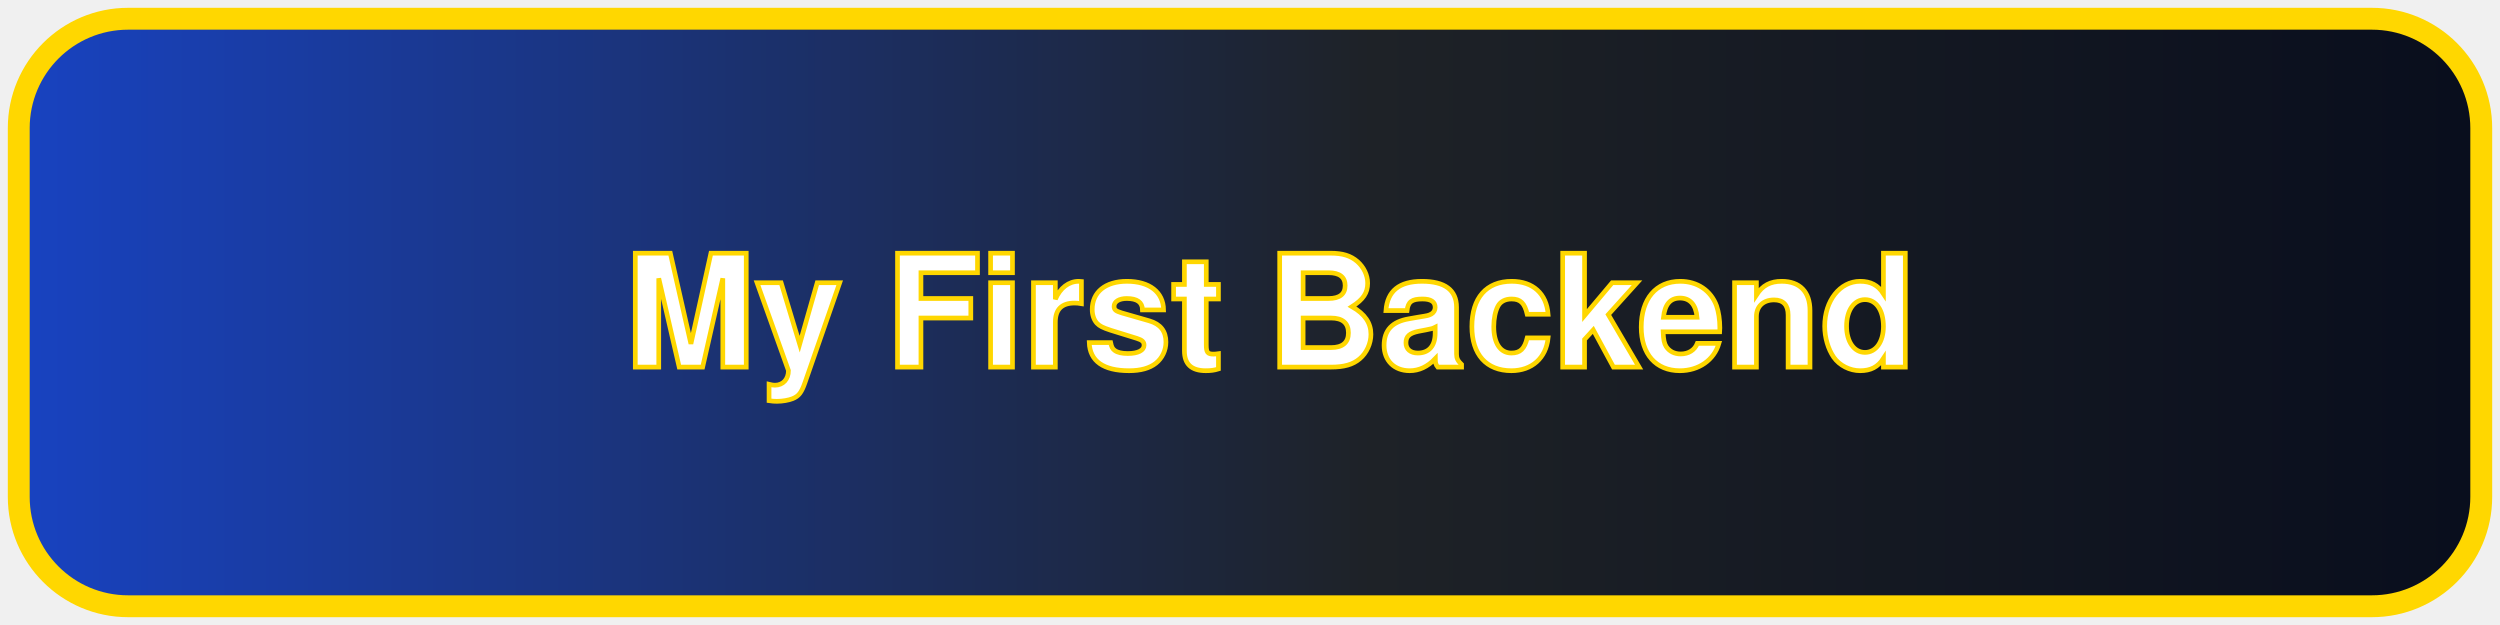
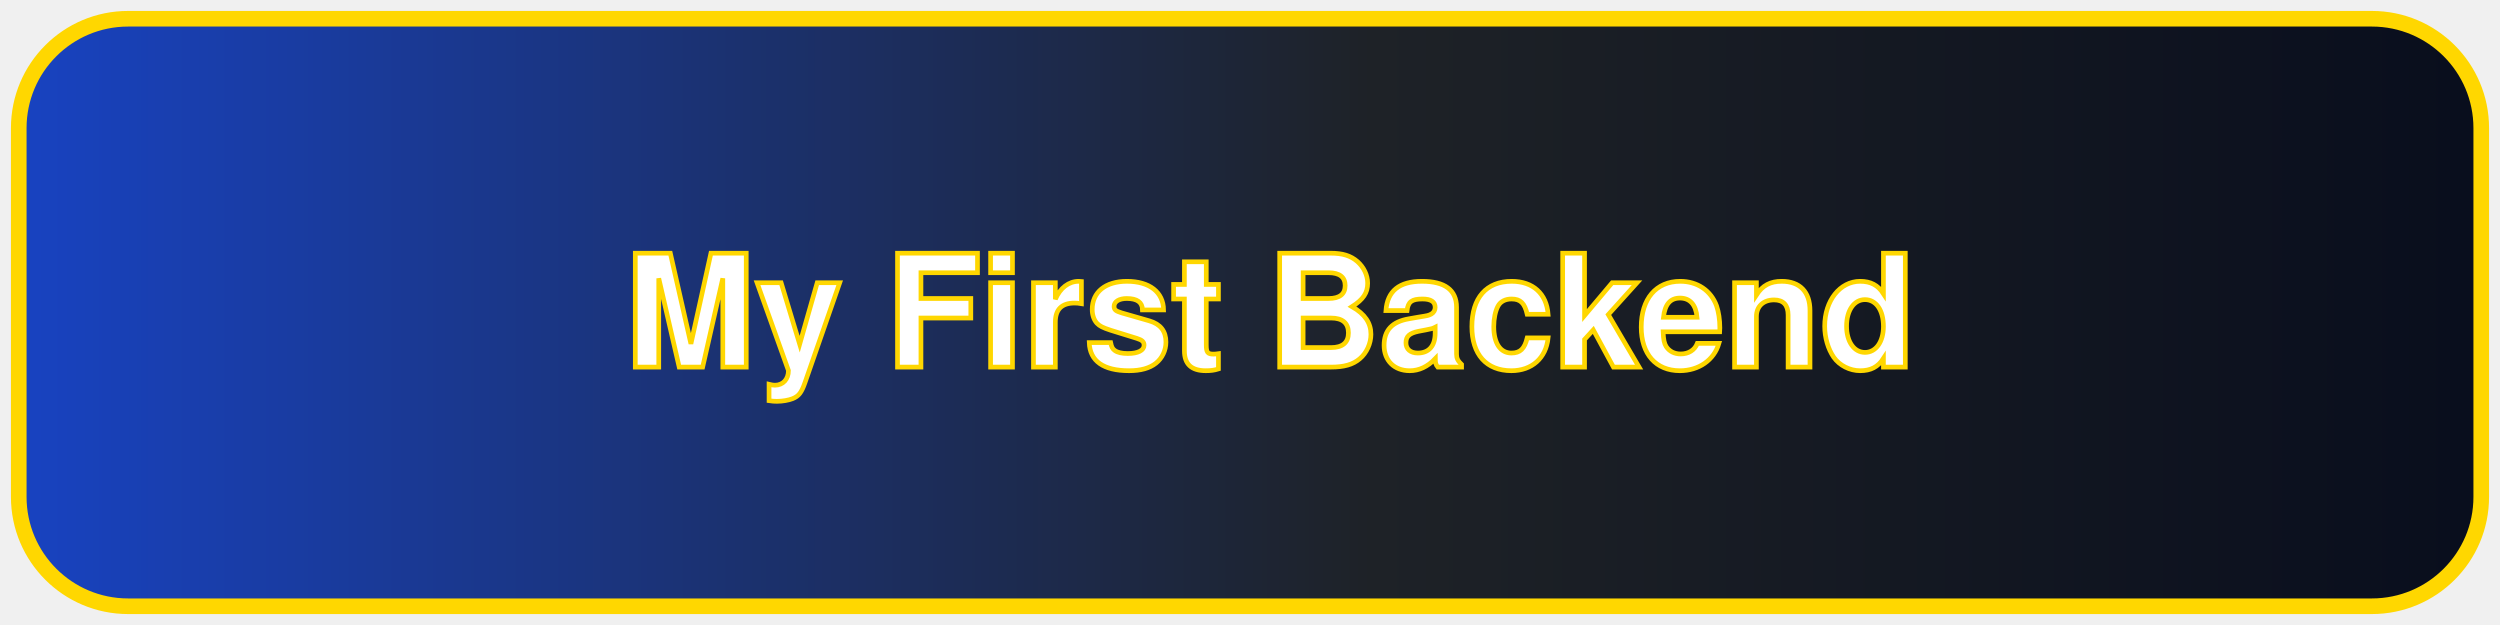
<svg xmlns="http://www.w3.org/2000/svg" viewBox="0 0 800 200" width="800" height="200">
  <defs>
    <linearGradient id="LinearGradient" x1="0%" y1="0%" x2="100%" y2="0%">
      <stop offset="0%" stop-color="#1842bf" />
      <stop offset="55%" stop-color="#1e2227" />
      <stop offset="100%" stop-color="#090e1d" />
    </linearGradient>
  </defs>
-   <rect x="6" y="6" width="788" height="188" rx="35" ry="35" fill="url(#LinearGradient)" stroke="#FFD700" stroke-width="7" />
+   <rect x="6" y="6" width="788" height="188" rx="35" ry="35" fill="url(#LinearGradient)" stroke="#FFD700" stroke-width="5" />
  <text x="200" y="100" font-family="-apple-system, BlinkMacSystemFont, 'Segoe UI', Helvetica, Arial, sans-serif" font-size="50" font-weight="bold" fill="#ffffff" stroke="#FFD700" stroke-width="1.5" dominant-baseline="middle" alignment-baseline="central">
    My First Backend
  </text>
</svg>
